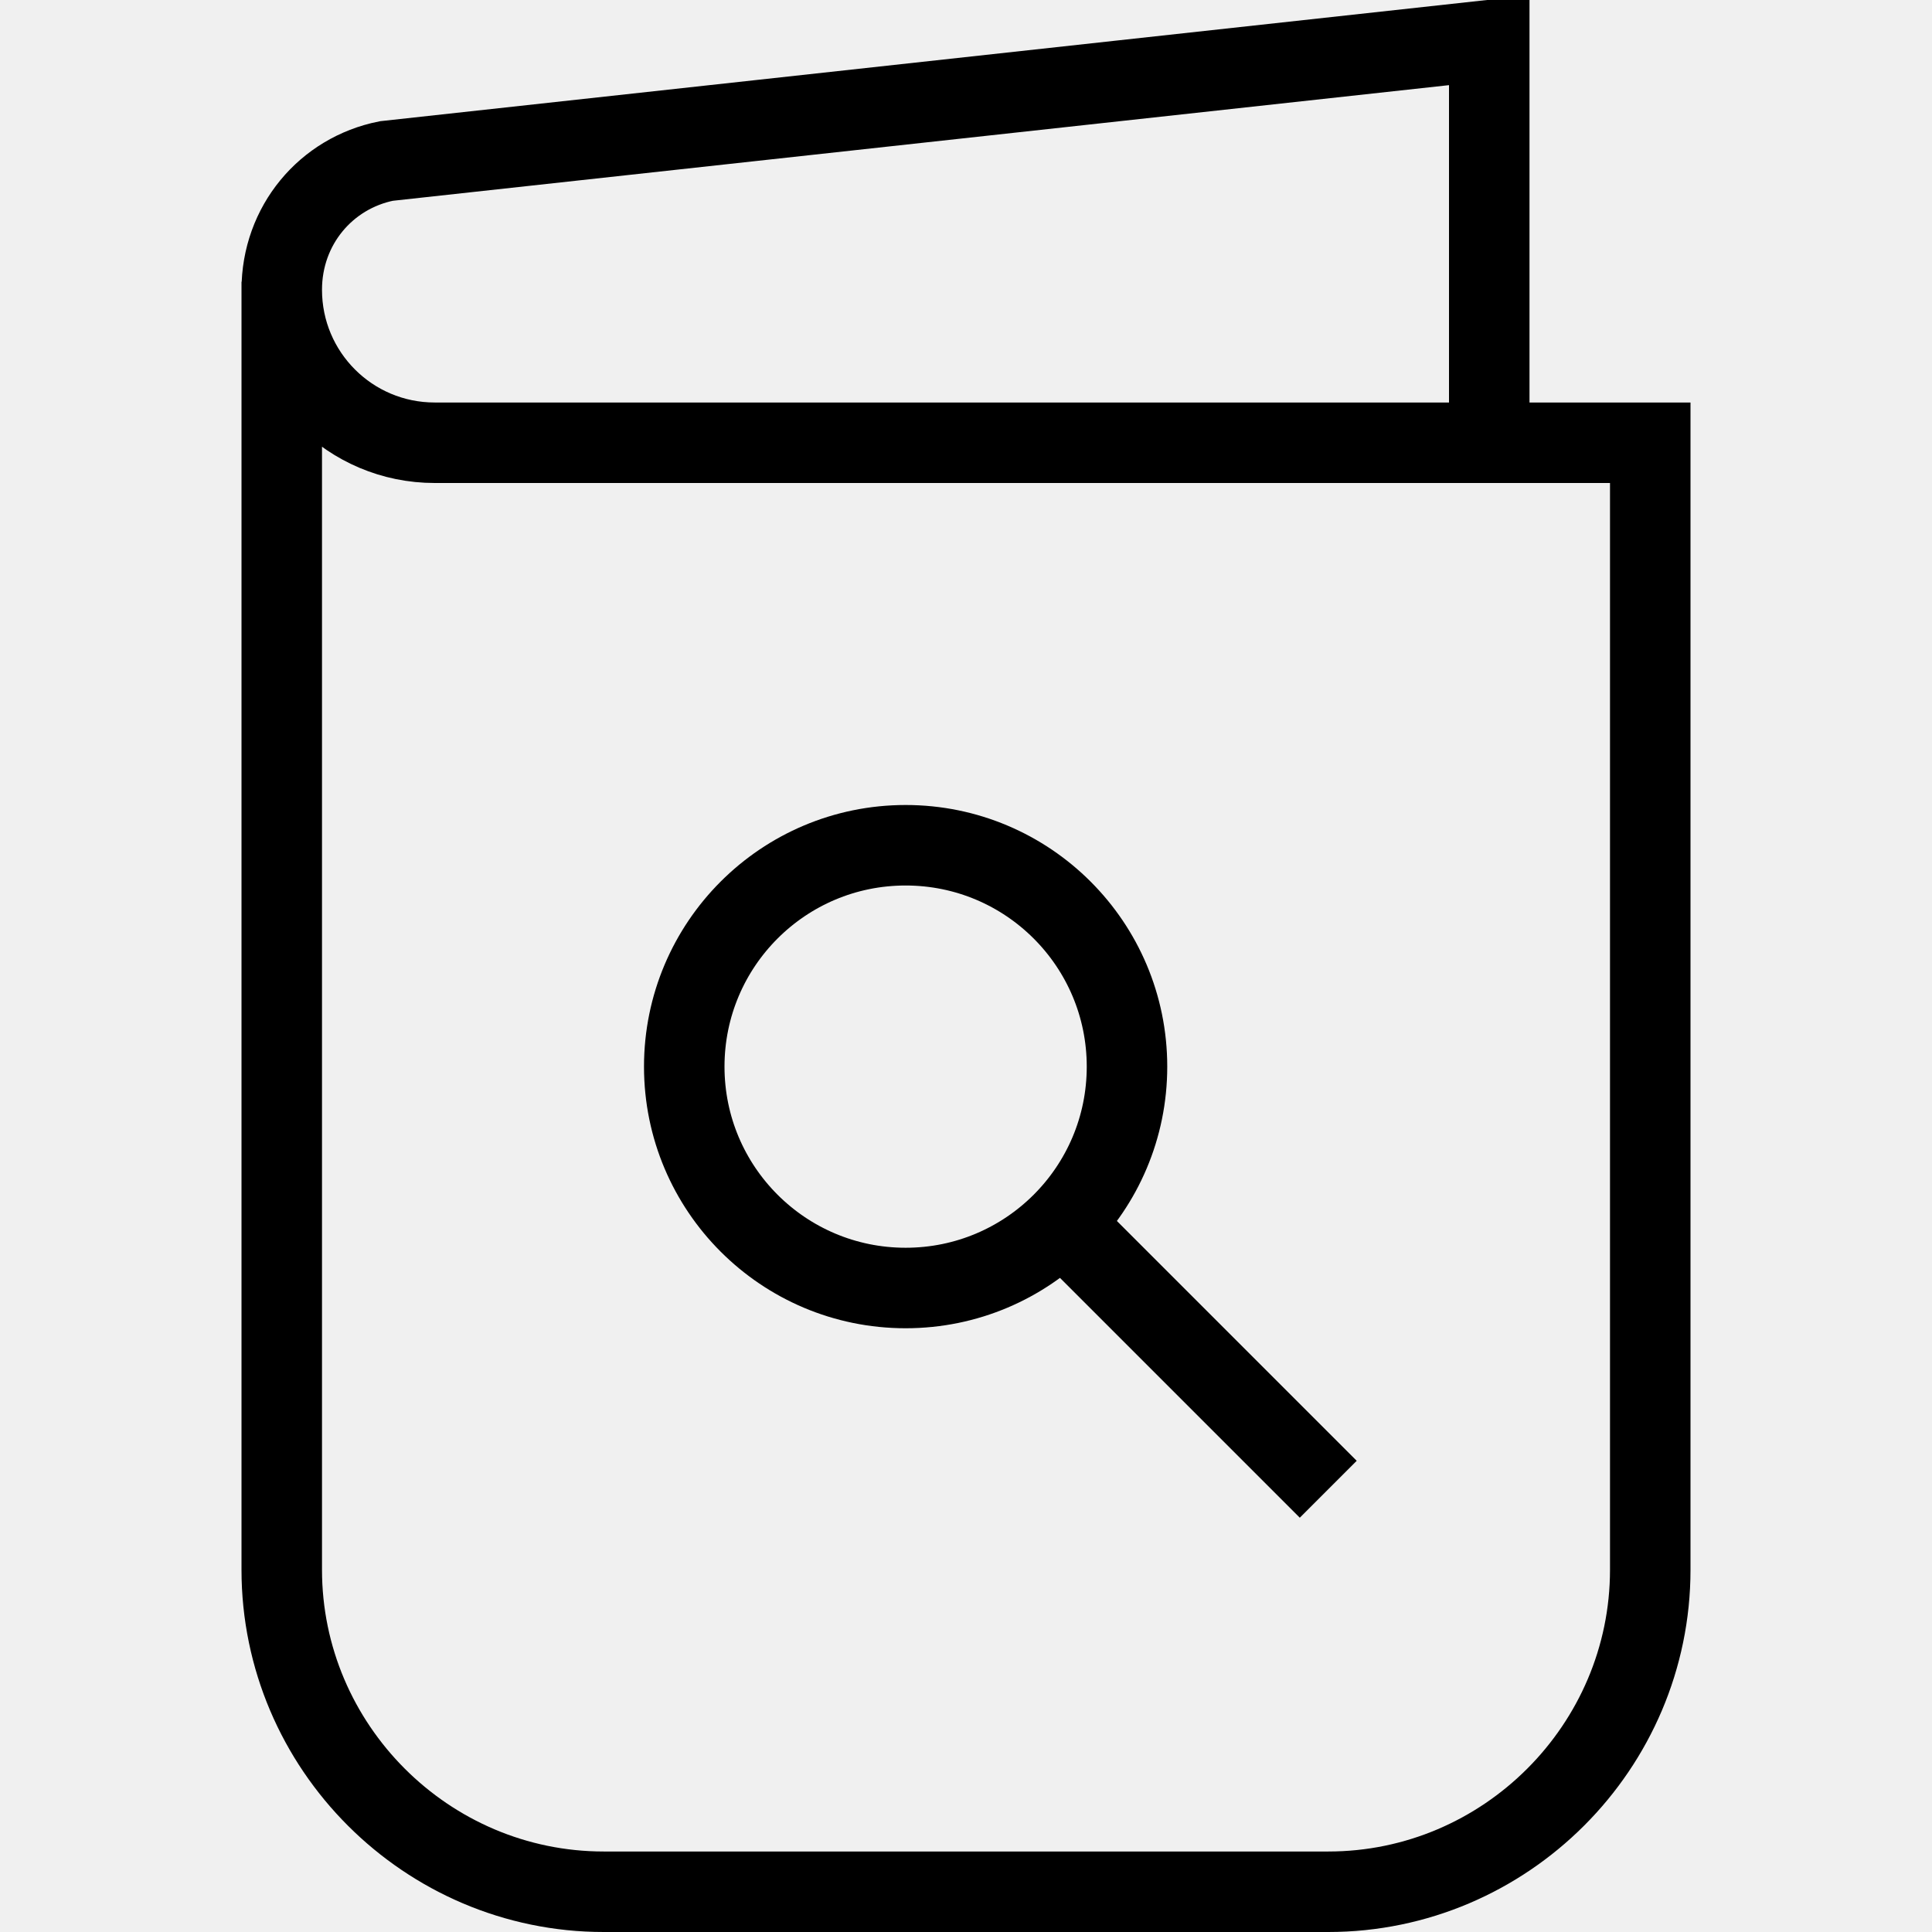
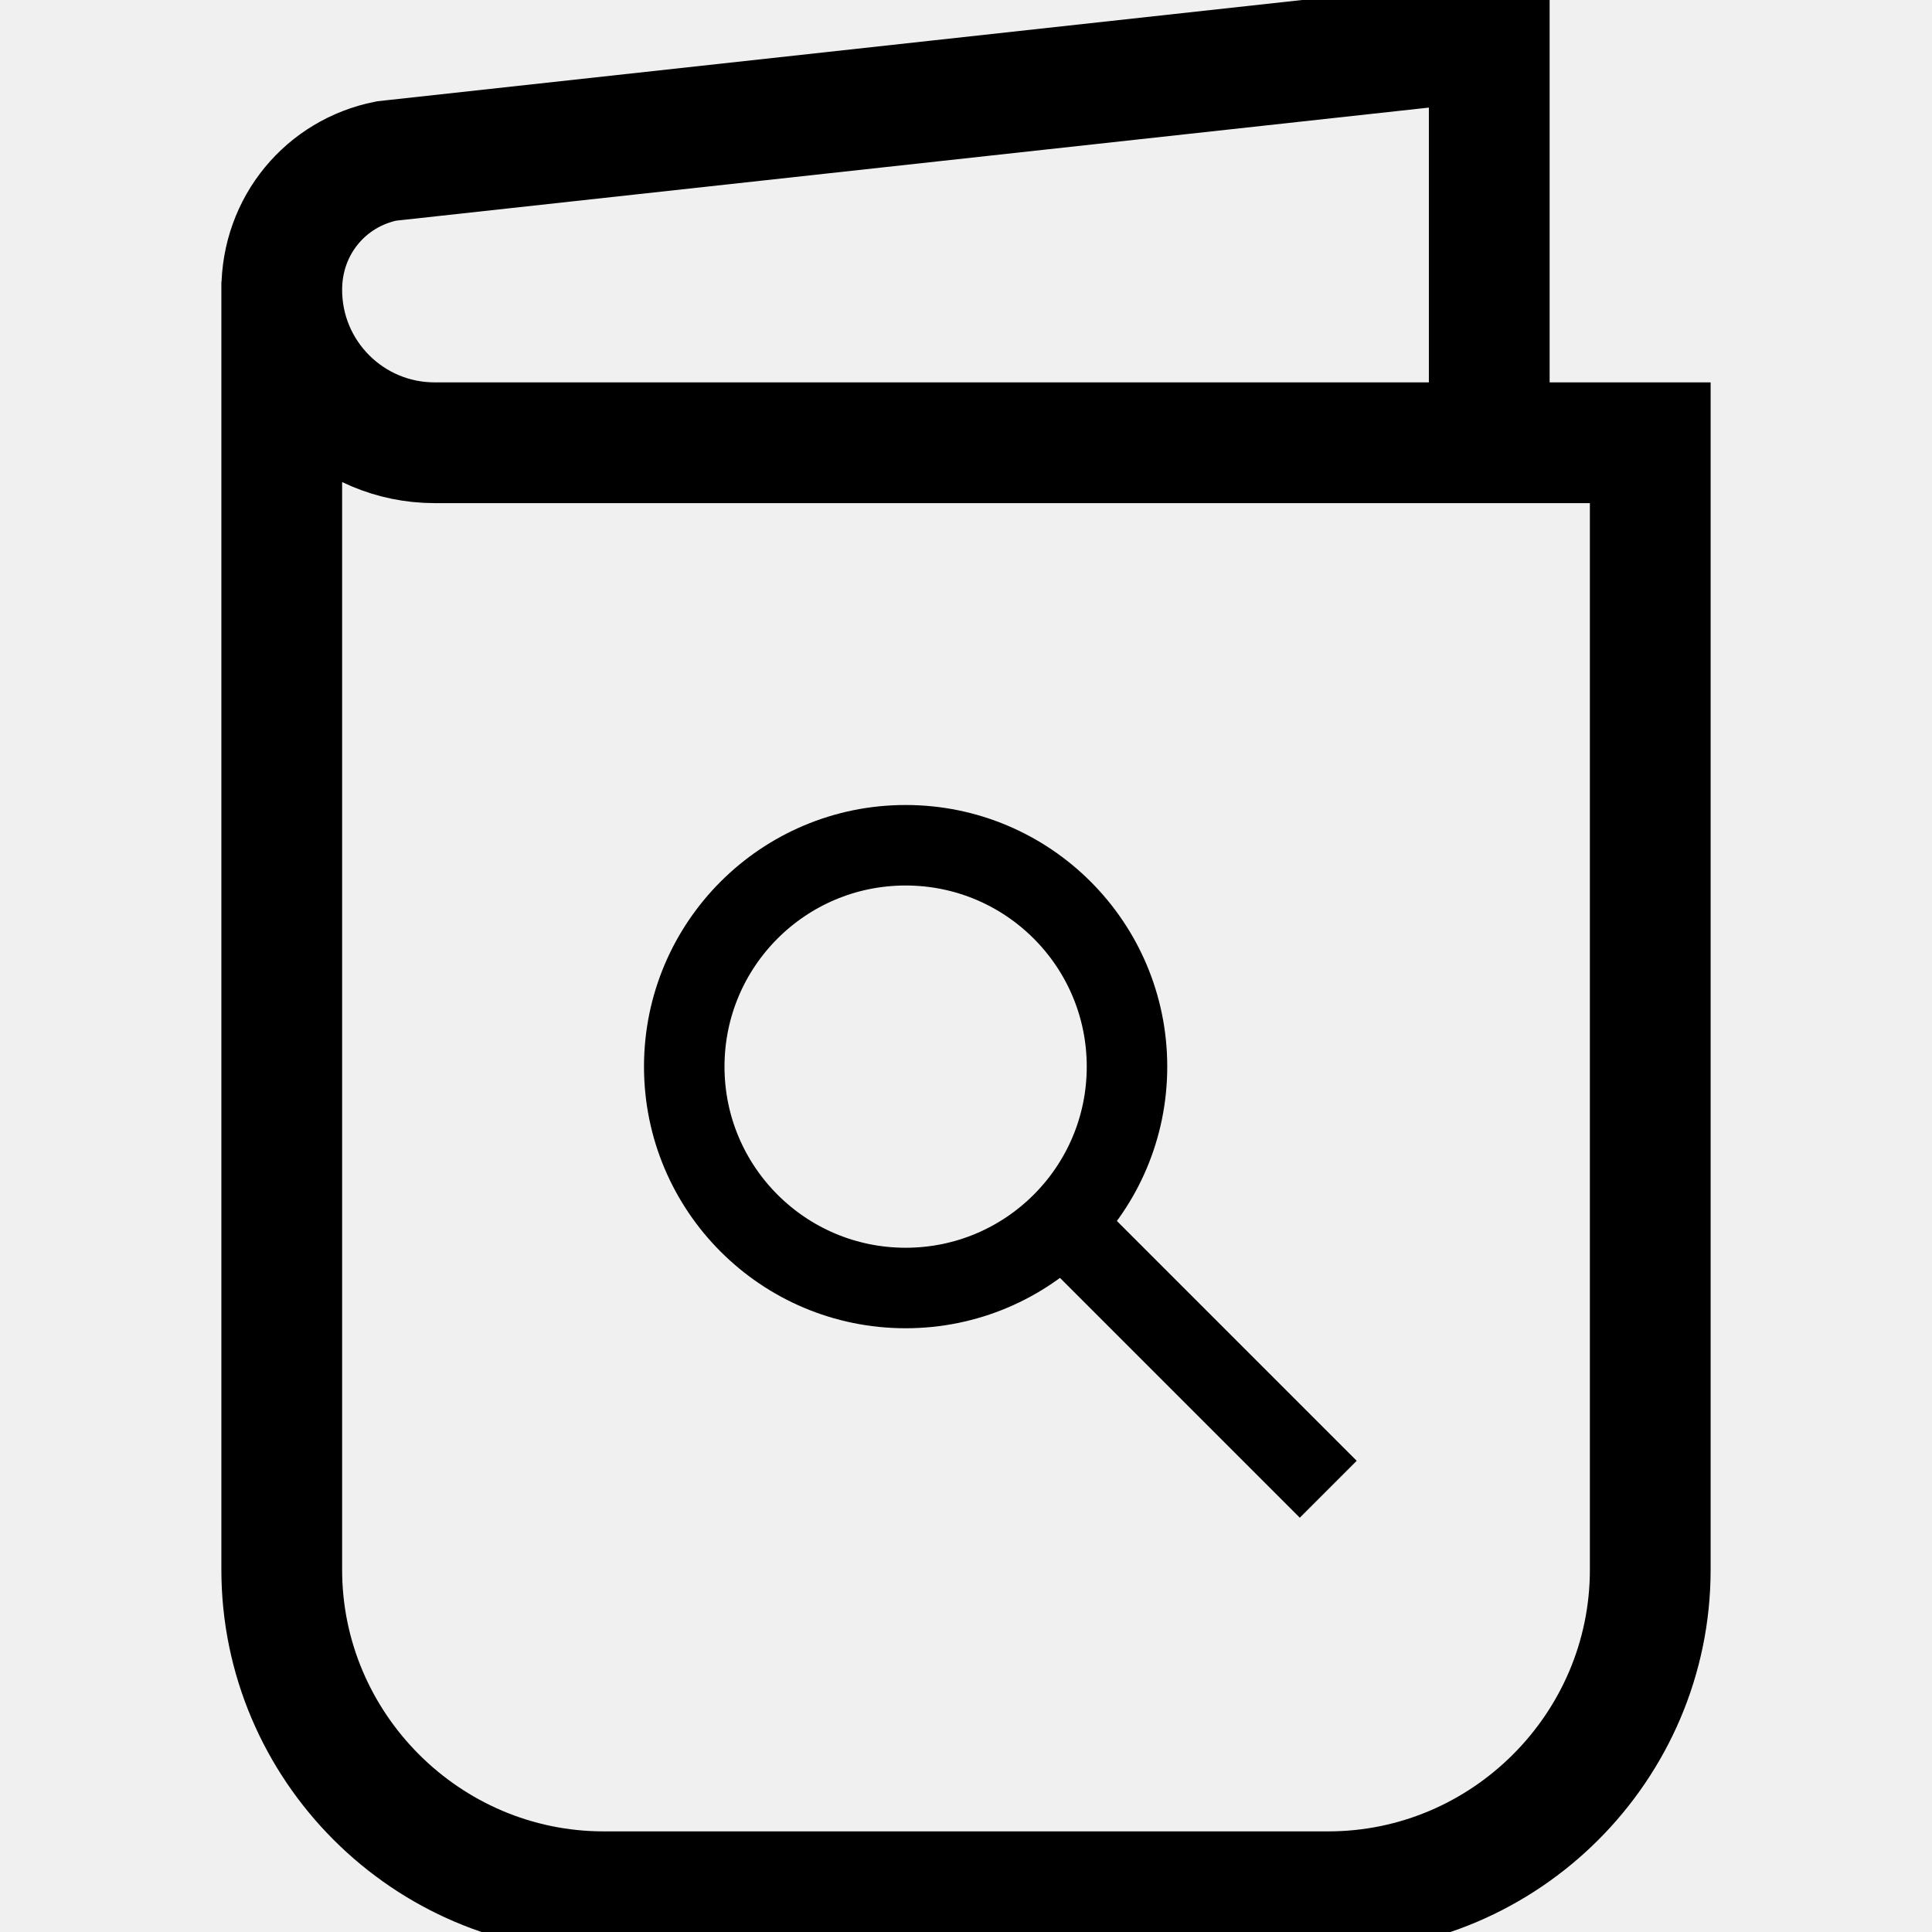
<svg xmlns="http://www.w3.org/2000/svg" width="48" height="48" viewBox="0 0 48 48" fill="none">
  <g clip-path="url(#clip0_2001_272)">
-     <path d="M7 7V39C7 43.4 10.6 47 15 47H33C37.4 47 41 43.4 41 39V11H10.8C8.7 11 7 9.3 7 7.2C7 5.6 8.1 4.3 9.6 4L37 1V11" stroke="black" stroke-width="2" stroke-miterlimit="10" />
+     <path d="M7 7V39C7 43.4 10.6 47 15 47H33C37.4 47 41 43.4 41 39V11H10.8C8.7 11 7 9.3 7 7.2C7 5.6 8.1 4.3 9.6 4L37 1V11" stroke="black" stroke-width="3" stroke-miterlimit="10" />
    <path d="M22.5 32C25.538 32 28 29.538 28 26.5C28 23.462 25.538 21 22.5 21C19.462 21 17 23.462 17 26.5C17 29.538 19.462 32 22.5 32Z" stroke="black" stroke-width="2" stroke-miterlimit="10" />
    <path d="M26.4 30.4L33 37" stroke="black" stroke-width="2" stroke-miterlimit="10" />
  </g>
  <defs>
    <clipPath id="clip0_2001_272">
      <rect width="48" height="48" fill="white" />
    </clipPath>
  </defs>
</svg>
